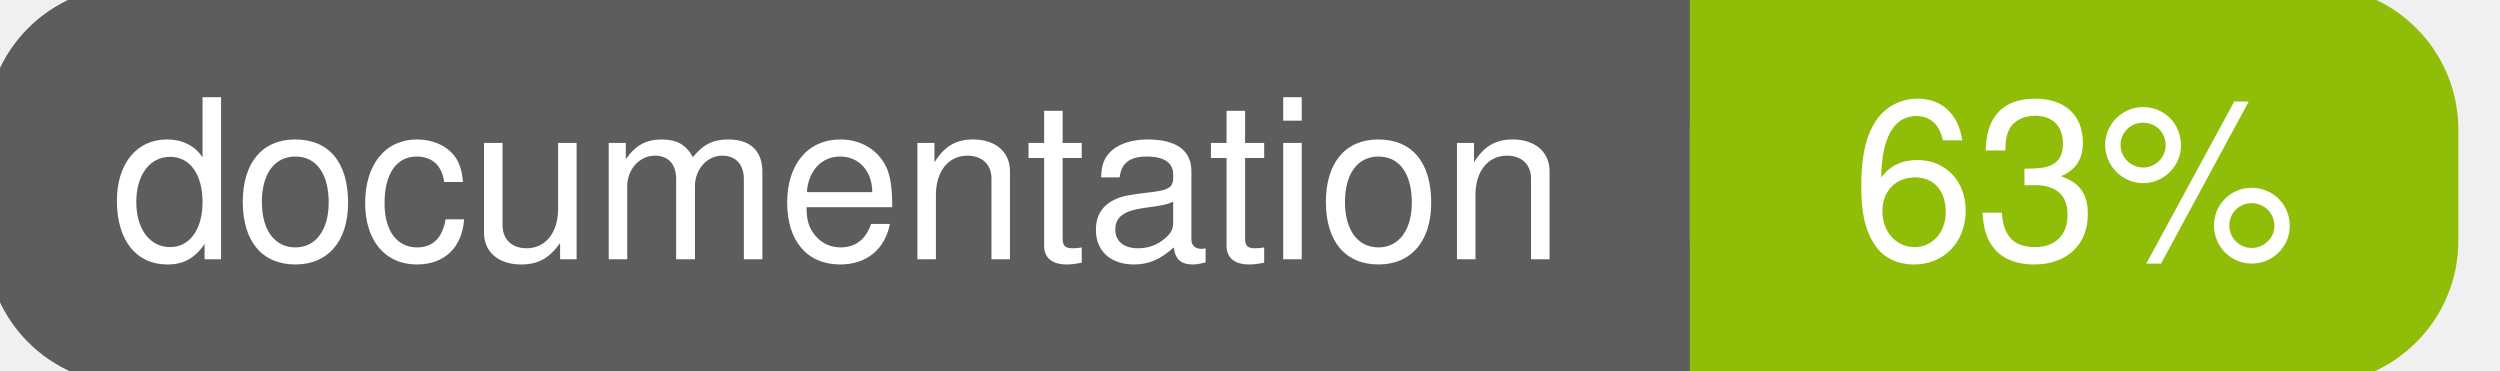
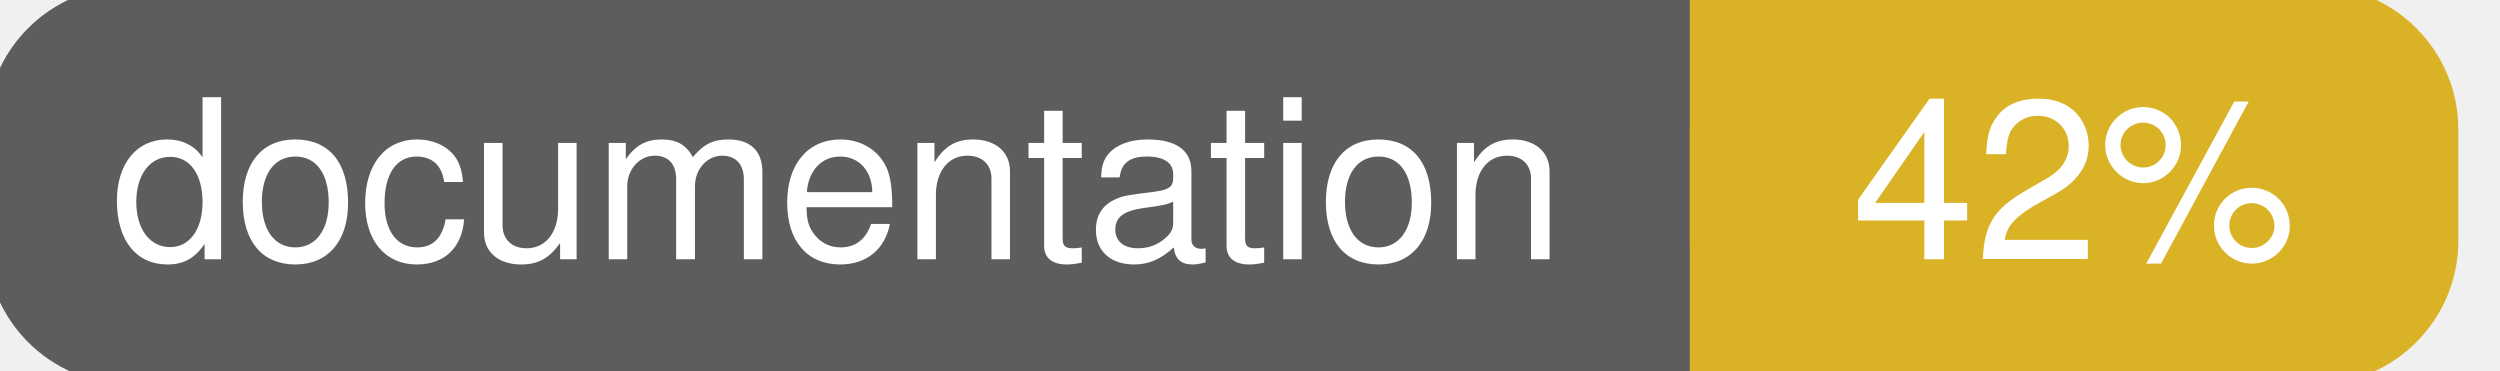
<svg xmlns="http://www.w3.org/2000/svg" width="135" height="20">
  <g>
    <rect id="svg_1" height="20" width="130" y="0" x="0" stroke-width="1.5" stroke="#5d5d5d" fill="#5d5d5d" rx="7" ry="7" />
-     <rect id="svg_2" height="20" width="40" y="0" x="92" stroke-width="1.5" stroke="#8fbd08" fill="#8fbd08" rx="7" ry="7" />
-     <rect id="svg_3" height="20" width="22" y="0" x="92" stroke-width="1.5" stroke="#8fbd08" fill="#8fbd08" />
+     <rect id="svg_2" height="20" width="40" y="0" x="92" stroke-width="1.5" stroke="#dab226" fill="#dab226" rx="7" ry="7" />
+     <rect id="svg_3" height="20" width="22" y="0" x="92" stroke-width="1.5" stroke="#dab226" fill="#dab226" />
    <text xml:space="preserve" text-anchor="start" font-family="Helvetica, Arial, sans-serif" font-size="12" id="svg_4" y="14" x="6" stroke-width="0" stroke="#5d5d5d" fill="#ffffff">documentation</text>
-     <text xml:space="preserve" text-anchor="middle" font-family="Helvetica, Arial, sans-serif" font-size="12" id="svg_5" y="14" x="112" stroke-width="0" stroke="#5d5d5d" fill="#ffffff" style="text-anchor: middle">63%</text>
+     <text xml:space="preserve" text-anchor="middle" font-family="Helvetica, Arial, sans-serif" font-size="12" id="svg_5" y="14" x="112" stroke-width="0" stroke="#5d5d5d" fill="#ffffff" style="text-anchor: middle">42%</text>
  </g>
</svg>
